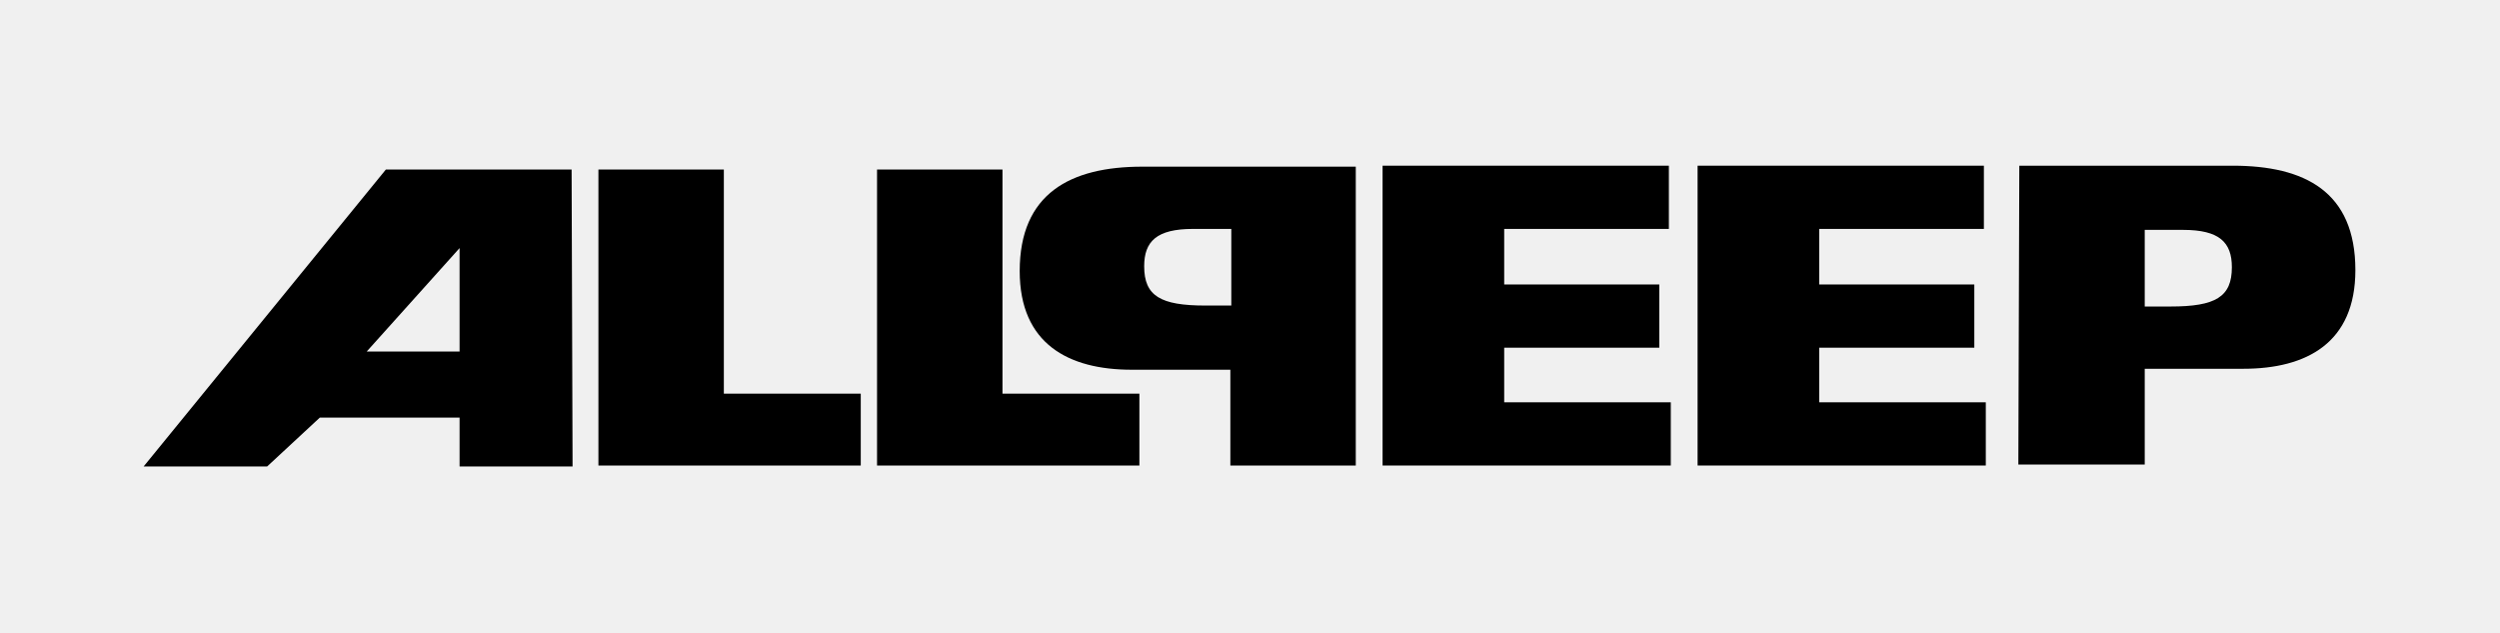
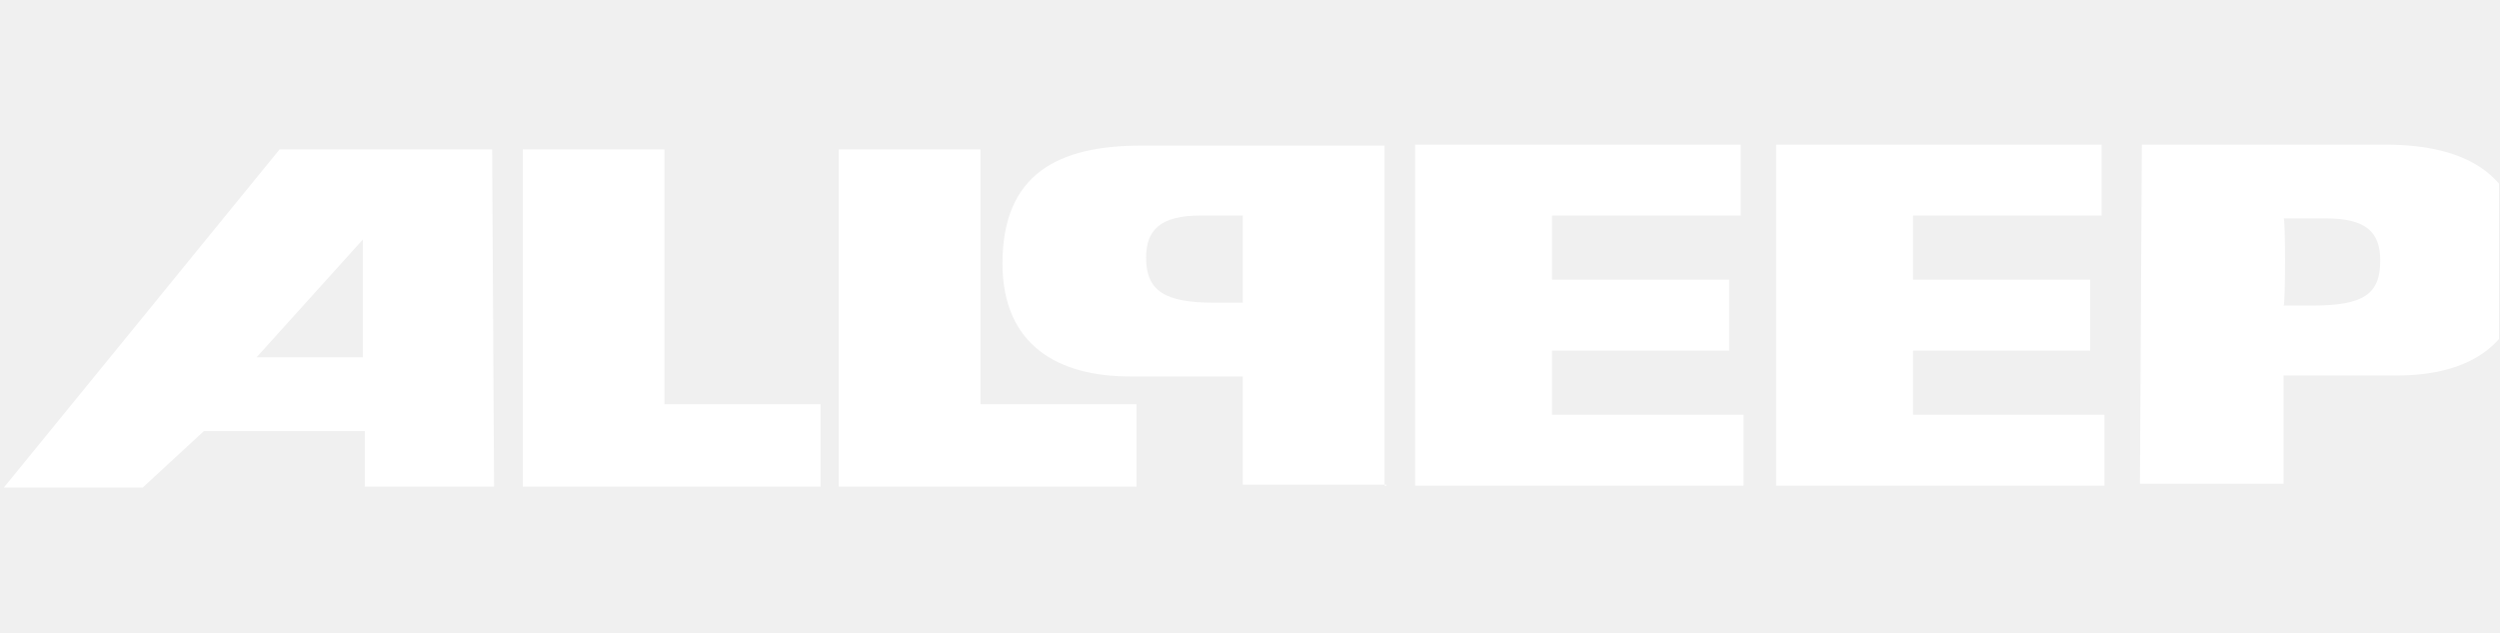
<svg xmlns="http://www.w3.org/2000/svg" xmlns:xlink="http://www.w3.org/1999/xlink" width="261" height="66" viewBox="0 0 261 66" fill="none">
  <symbol id="logo-symbol-wordmark">
+     <style type="text/css">
+ 	.st0{fill:#FFFFFF;}
+ </style>
    <g id="Foreground">
-       <g fill="currentColor">
-         <path class="st0" d="M40.3,17.7h19.4l0.1,31H48v-5.1H33.4l-5.5,5.1H15L40.3,17.7z M48,36.7V25.9l-9.7,10.8L48,36.7L48,36.7z" />
-         <path class="st0" d="M62.5,17.7h13.1v23.4h14.3v7.5H62.5C62.5,48.6,62.5,17.7,62.5,17.7z" />
-         <path class="st0" d="M91.6,17.7h13.1v23.4H119v7.5H91.6C91.6,48.6,91.6,17.7,91.6,17.7z" />
-         <path class="st0" d="M141.7,48.6h-13.2v-10h-10.3c-6.6,0-11.7-2.7-11.7-10.3c0-8.1,5.3-10.9,12.8-10.9h22.3V48.6z M128.6,23.9h-4   c-3.8,0-5.1,1.3-5.1,3.9c0,3.1,1.7,4.1,6.4,4.1h2.7V23.9z" />
-         <path class="st0" d="M144.4,17.3h29.9v6.6h-17.2v5.8h16.2v6.6h-16.2V42h17.4v6.6h-30.1V17.3z" />
-         <path class="st0" d="M177.3,17.3h29.9v6.6H190v5.8h16.2v6.6H190V42h17.4v6.6h-30.1V17.3z" />
-         <path class="st0" d="M210.9,17.3h22.3c7.5,0,12.8,2.7,12.8,10.9c0,7.6-5.1,10.3-11.7,10.3H224v10h-13.2L210.9,17.3L210.9,17.3z    M224,32h2.7c4.7,0,6.4-1,6.4-4.1c0-2.6-1.3-3.9-5.1-3.9h-4L224,32L224,32z" />
+       <g>
+         <path class="st0" d="M29.2,15.6h22.2l0.2,35.2H38.1V45H21.3l-6.4,5.9H0.4L29.2,15.6z M37.9,37.3V25L26.8,37.3H37.9L37.9,37.3z" />
+         <path class="st0" d="M54.6,15.6h14.8v26.6h16.3v8.6H54.6V15.6z" />
+         <path class="st0" d="M87.6,15.6h14.8v26.6h16.3v8.6H87.6V15.6z" />
+         <path class="st0" d="M144.8,50.6h-15V39.3H118c-7.4,0-13.3-3.2-13.3-11.8c0-9.4,5.9-12.3,14.5-12.3h25.4v35.5H144.8z M129.8,22.5    h-4.4c-4.2,0-5.7,1.5-5.7,4.4c0,3.5,2,4.7,7.1,4.7h3C129.8,31.9,129.8,22.5,129.8,22.5z" />
+         <path class="st0" d="M147.8,15.1h34v7.4h-19.7v6.7h18.5v7.4h-18.5v6.7h20v7.4h-34.3V15.1z" />
+         <path class="st0" d="M185.5,15.1h34v7.4h-19.7v6.7h18.5v7.4h-18.5v6.7h20v7.4h-34.3V15.1z" />
+         <path class="st0" d="M223.7,15.1h25.4c8.6,0,14.5,3.2,14.5,12.3c0,8.6-5.7,11.8-13.3,11.8h-11.8v11.3h-15L223.7,15.1L223.7,15.1z     M238.5,31.9h3c5.4,0,7.1-1.2,7.1-4.7c0-3-1.5-4.4-5.7-4.4h-4.4C238.7,22.5,238.7,31.9,238.5,31.9z" />
      </g>
    </g>
  </symbol>
-   <use xlink:href="#logo-symbol-wordmark" />
+   <use xlink:href="#logo-symbol-wordmark" style="color:#fff" />
</svg>
